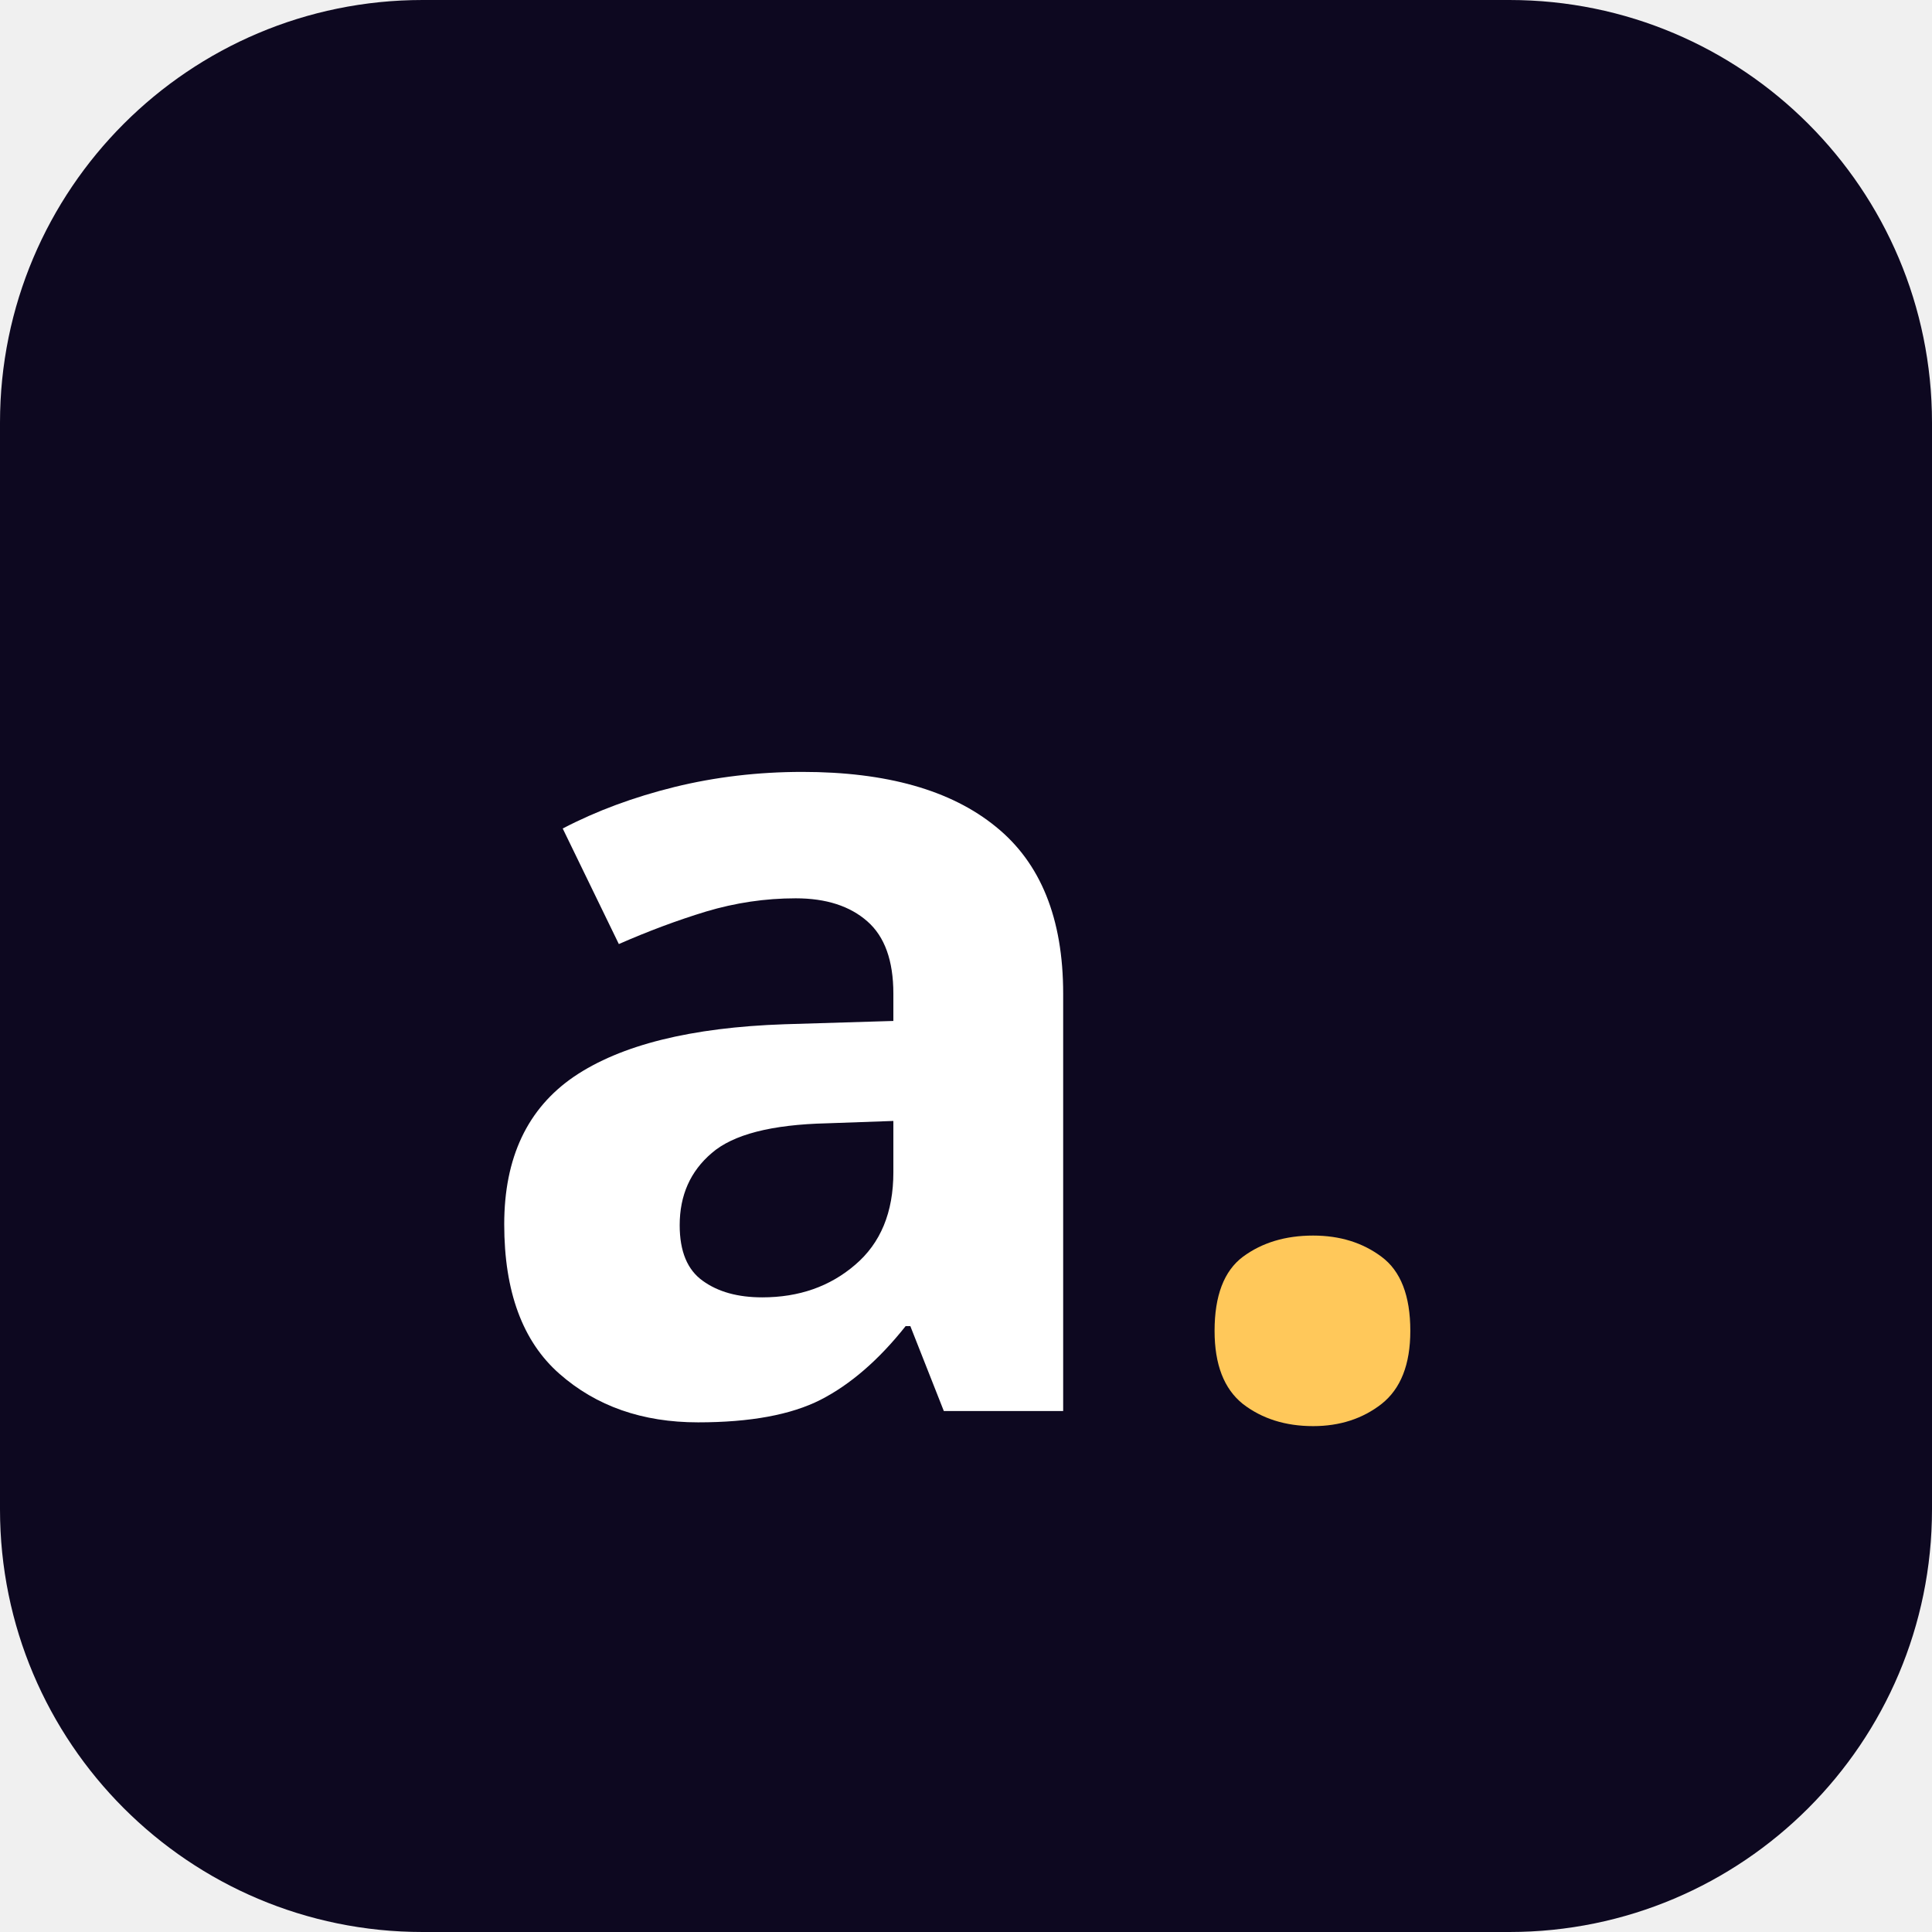
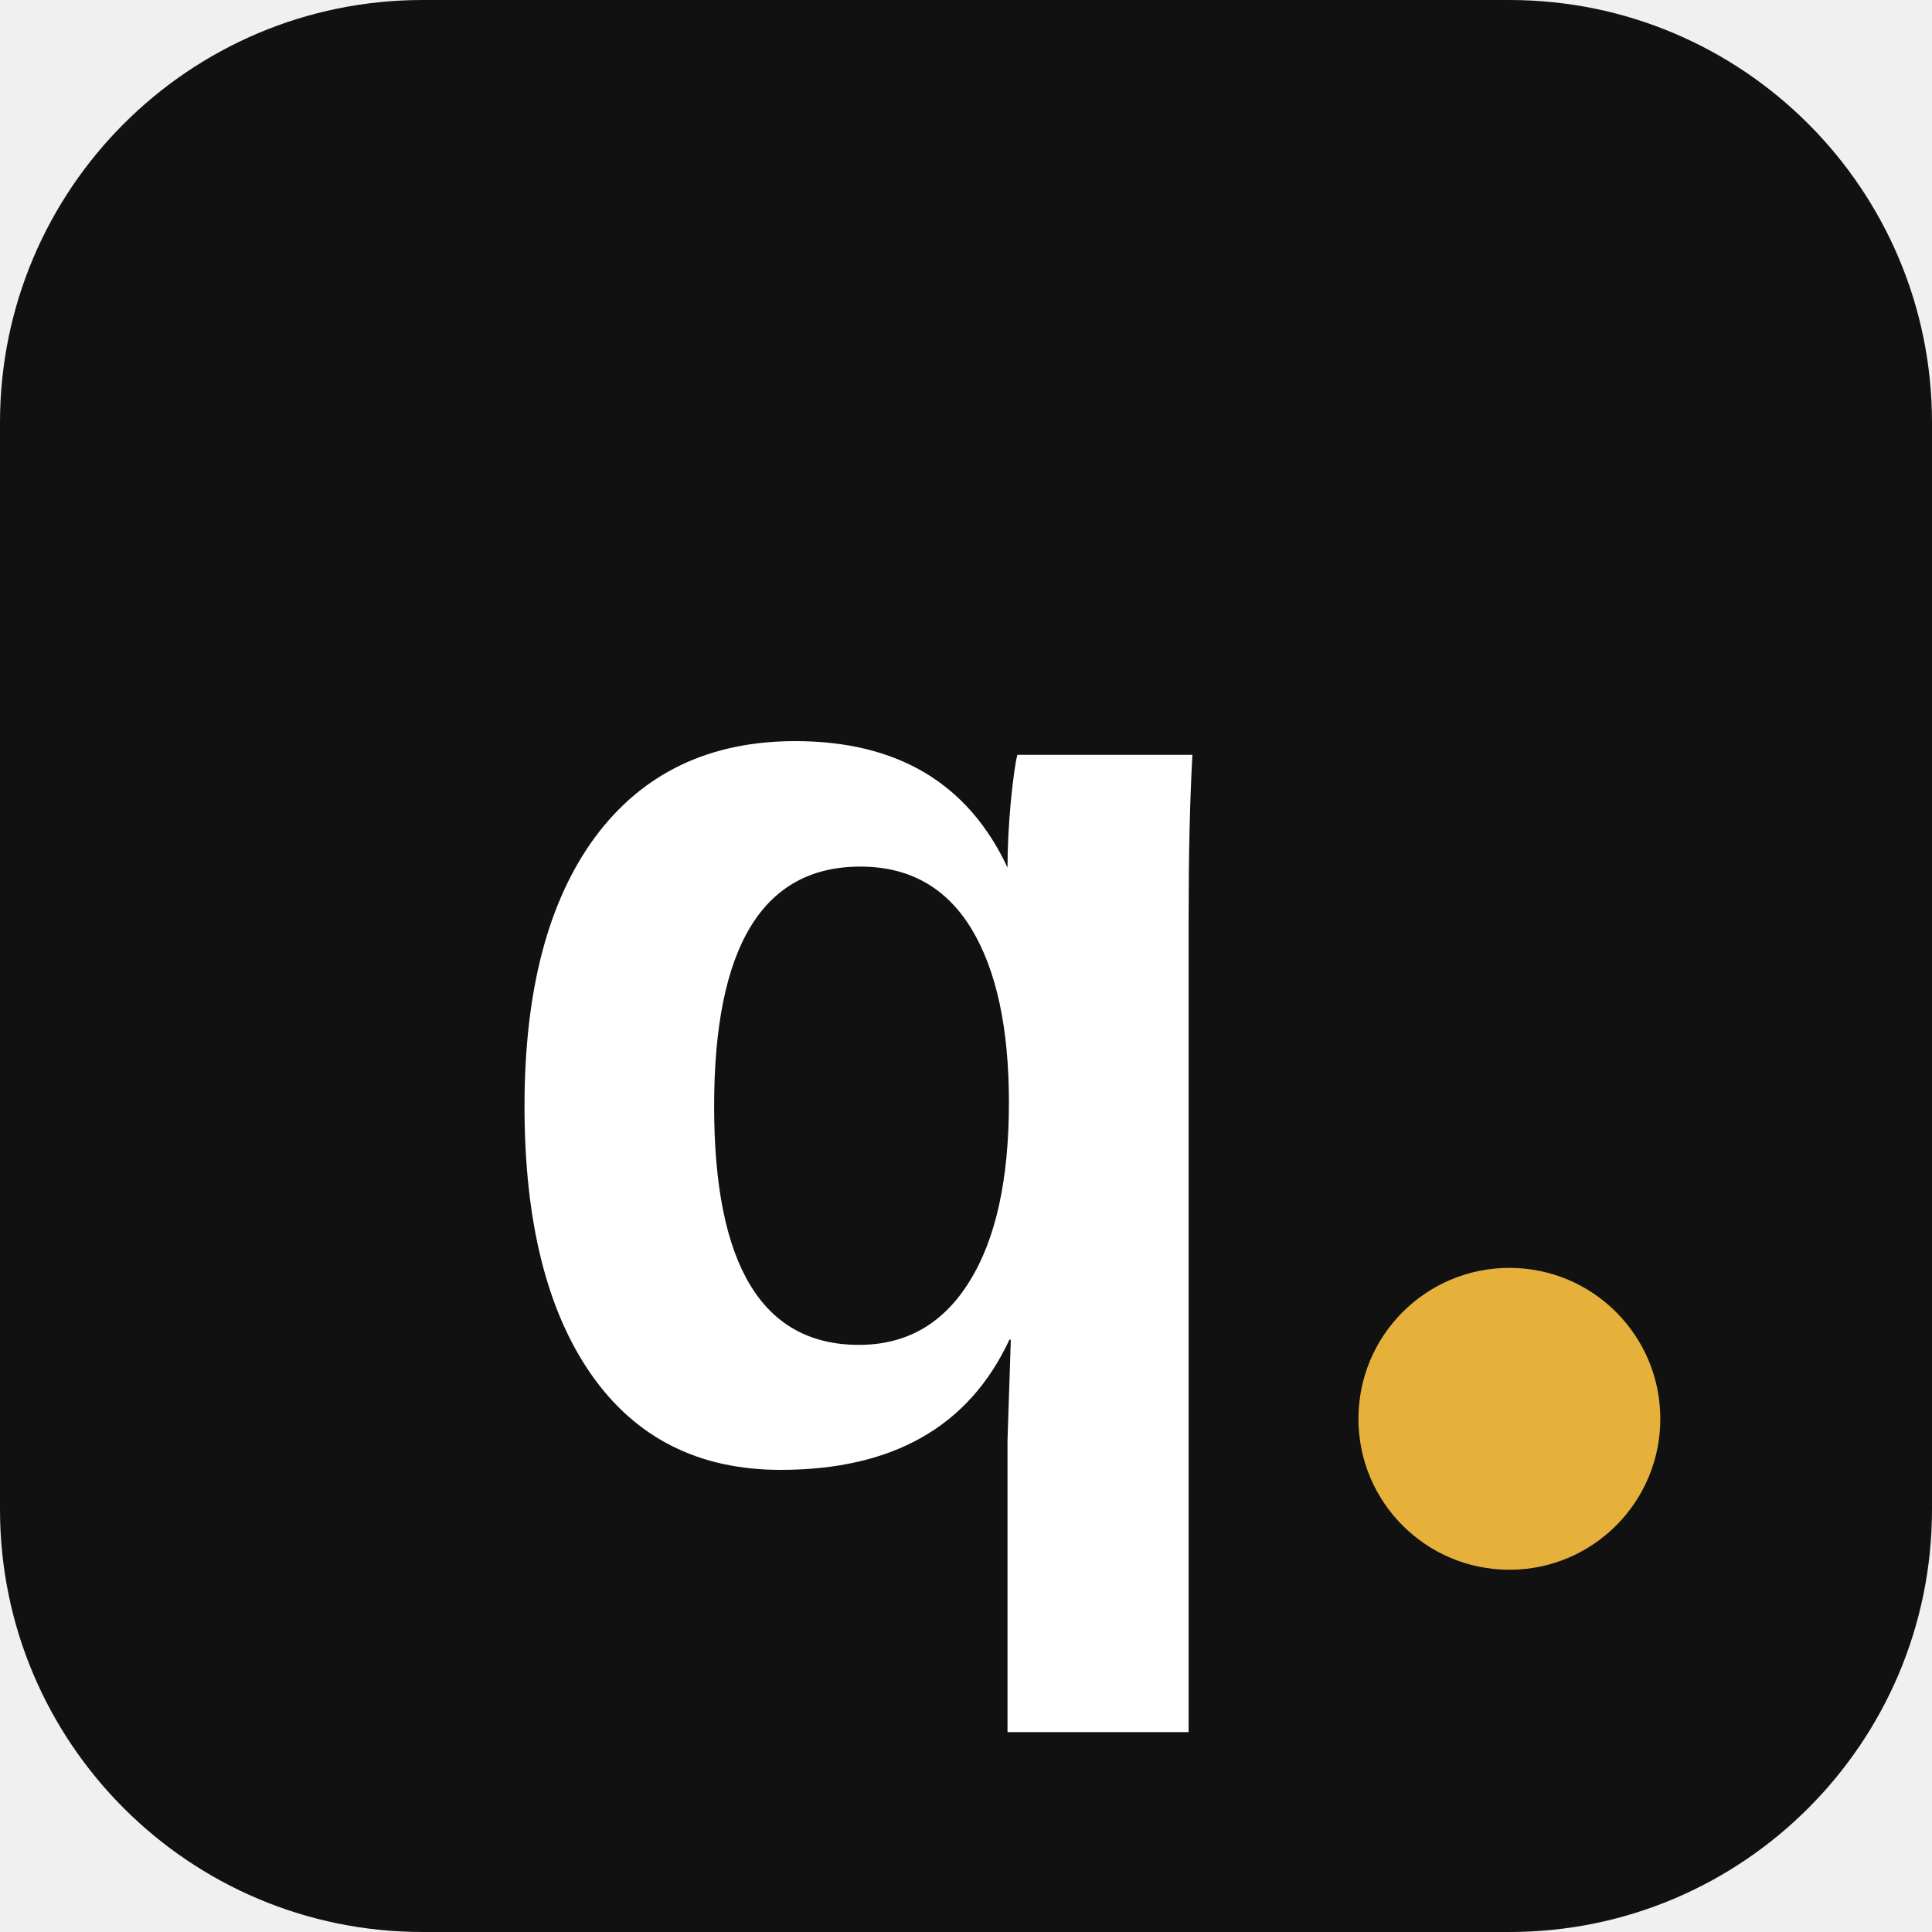
<svg xmlns="http://www.w3.org/2000/svg" viewBox="0 0 64 64">
-   <rect width="64" height="64" rx="14" fill="#0d0820" />
-   <text x="50%" y="50%" text-anchor="middle" dominant-baseline="central" font-family="'Sora','Segoe UI',sans-serif" font-size="38" font-weight="700" fill="#fff">a<tspan fill="#FFC85A">.</tspan>
-   </text>
+   <rect width="64" height="64" rx="14" fill="#111111" />
+   <text x="29" y="33" text-anchor="middle" dominant-baseline="central" font-family="'Sora','Segoe UI',Arial,sans-serif" font-size="44" font-weight="800" fill="#ffffff">q</text>
+   <circle cx="50" cy="47" r="5" fill="#e6b13a" />
</svg>
